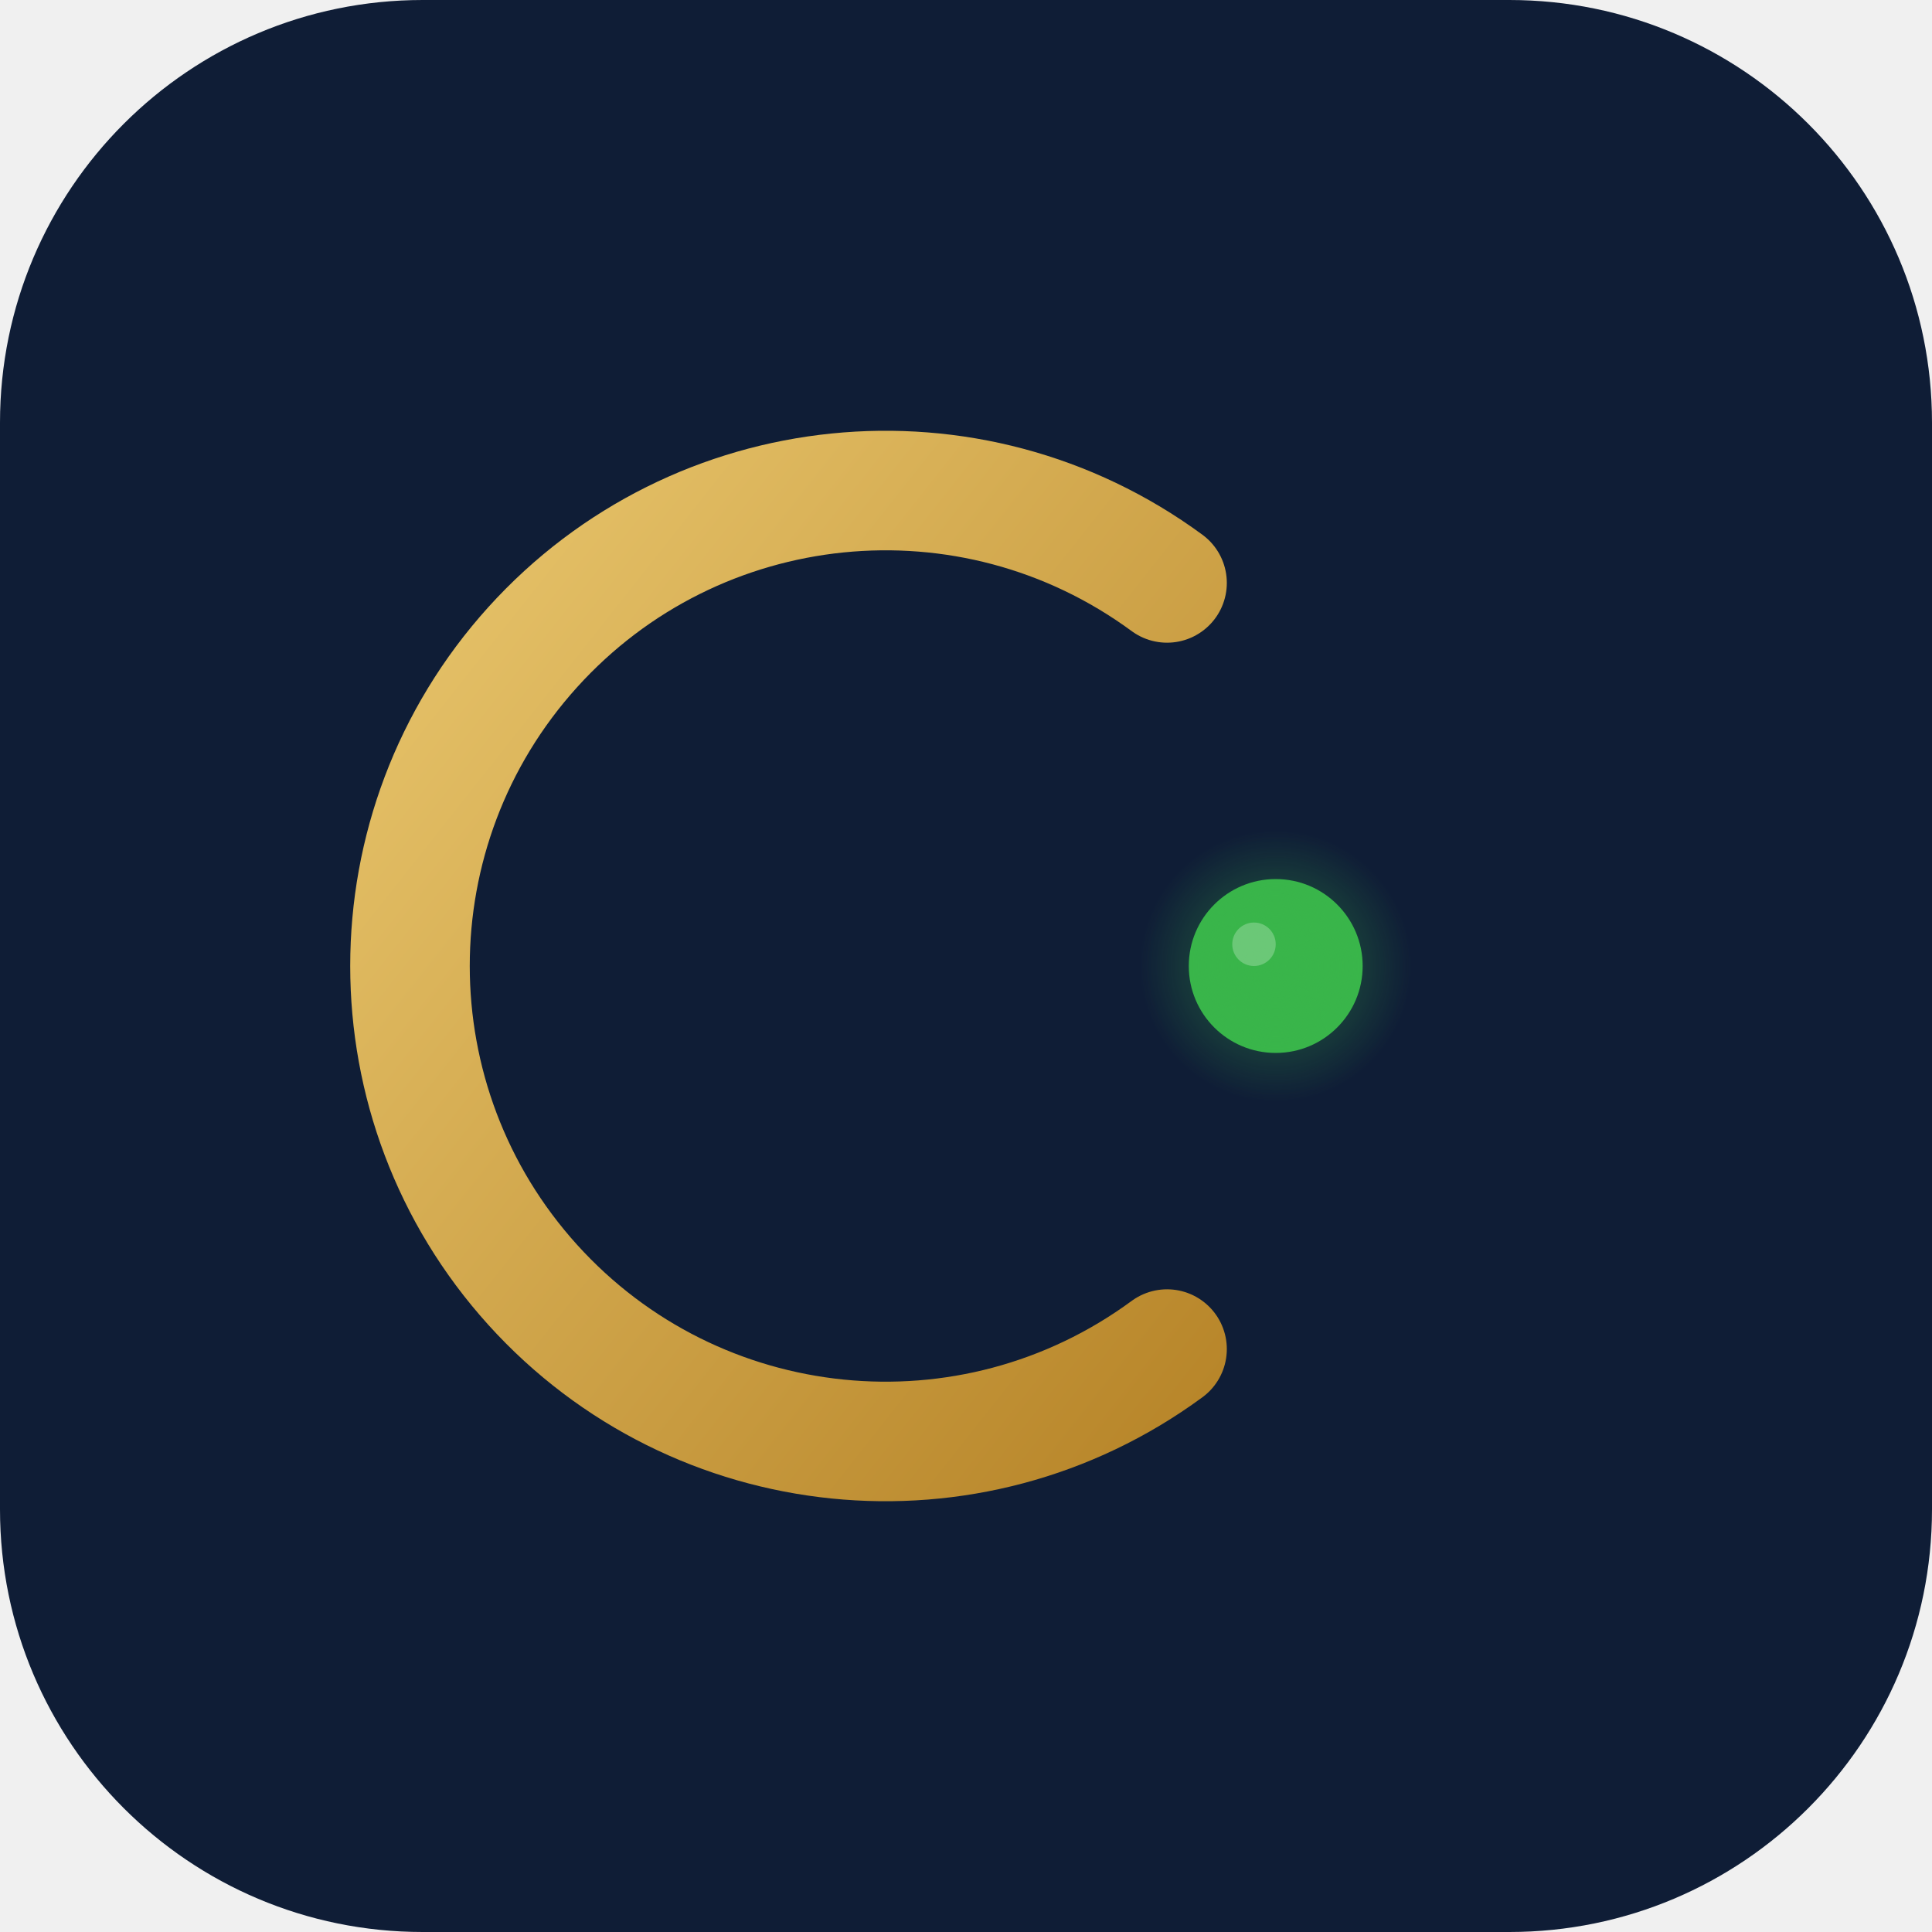
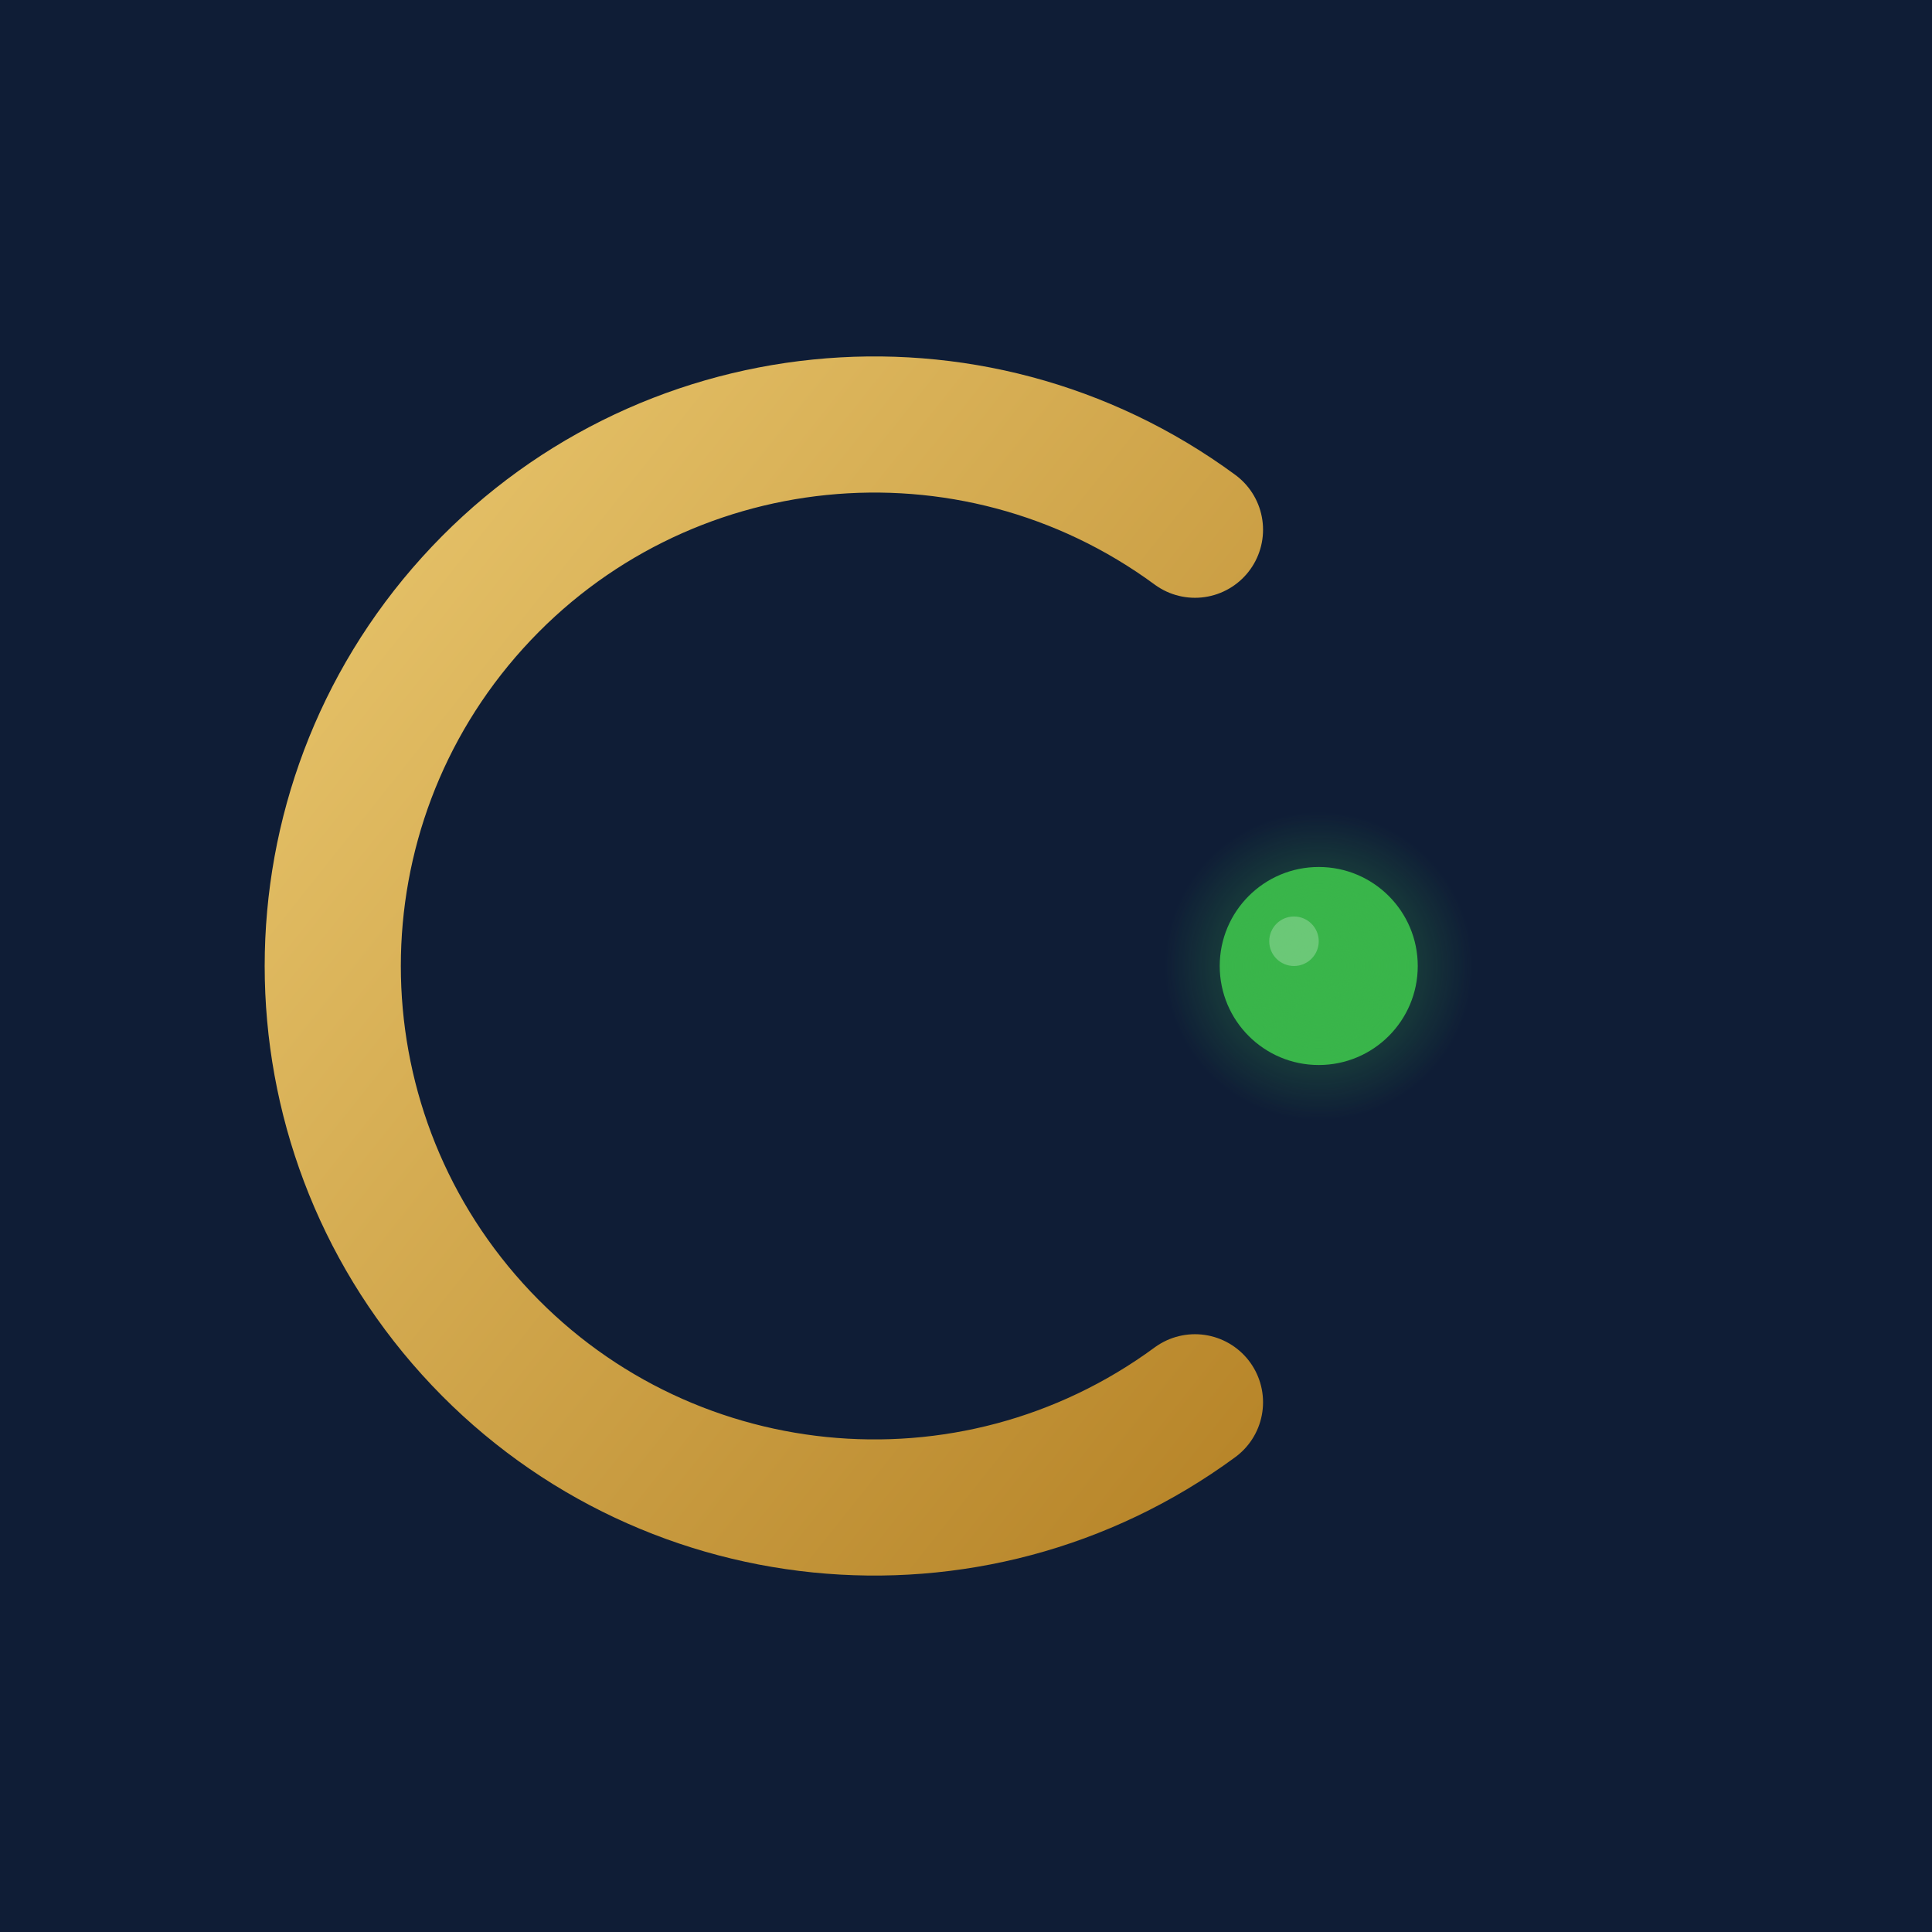
<svg xmlns="http://www.w3.org/2000/svg" viewBox="0 0 512 512" width="512" height="512">
  <defs>
    <linearGradient id="brass" x1="0%" y1="0%" x2="100%" y2="100%">
      <stop offset="0%" stop-color="#E8C56C" />
      <stop offset="100%" stop-color="#B8862A" />
    </linearGradient>
    <radialGradient id="glow" cx="50%" cy="50%" r="50%">
      <stop offset="0%" stop-color="#39B54A" />
      <stop offset="60%" stop-color="#39B54A" stop-opacity="0.2" />
      <stop offset="100%" stop-color="#39B54A" stop-opacity="0" />
    </radialGradient>
  </defs>
-   <rect width="512" height="512" rx="112" fill="#0F1D36" />
-   <g transform="translate(256, 256) scale(0.72) translate(-256, -256)">
+   <rect width="512" height="512" fill="#0F1D36" />
+   <g transform="translate(256, 256) scale(0.82) translate(-256, -256)">
    <path d="M 330 115 A 175 175 0 1 0 330 397" fill="none" stroke="url(#brass)" stroke-width="44" stroke-linecap="round" />
    <circle cx="370" cy="256" r="32" fill="#39B54A" />
    <circle cx="370" cy="256" r="50" fill="url(#glow)" />
    <circle cx="362" cy="248" r="8" fill="#FFF" opacity="0.25" />
  </g>
</svg>
